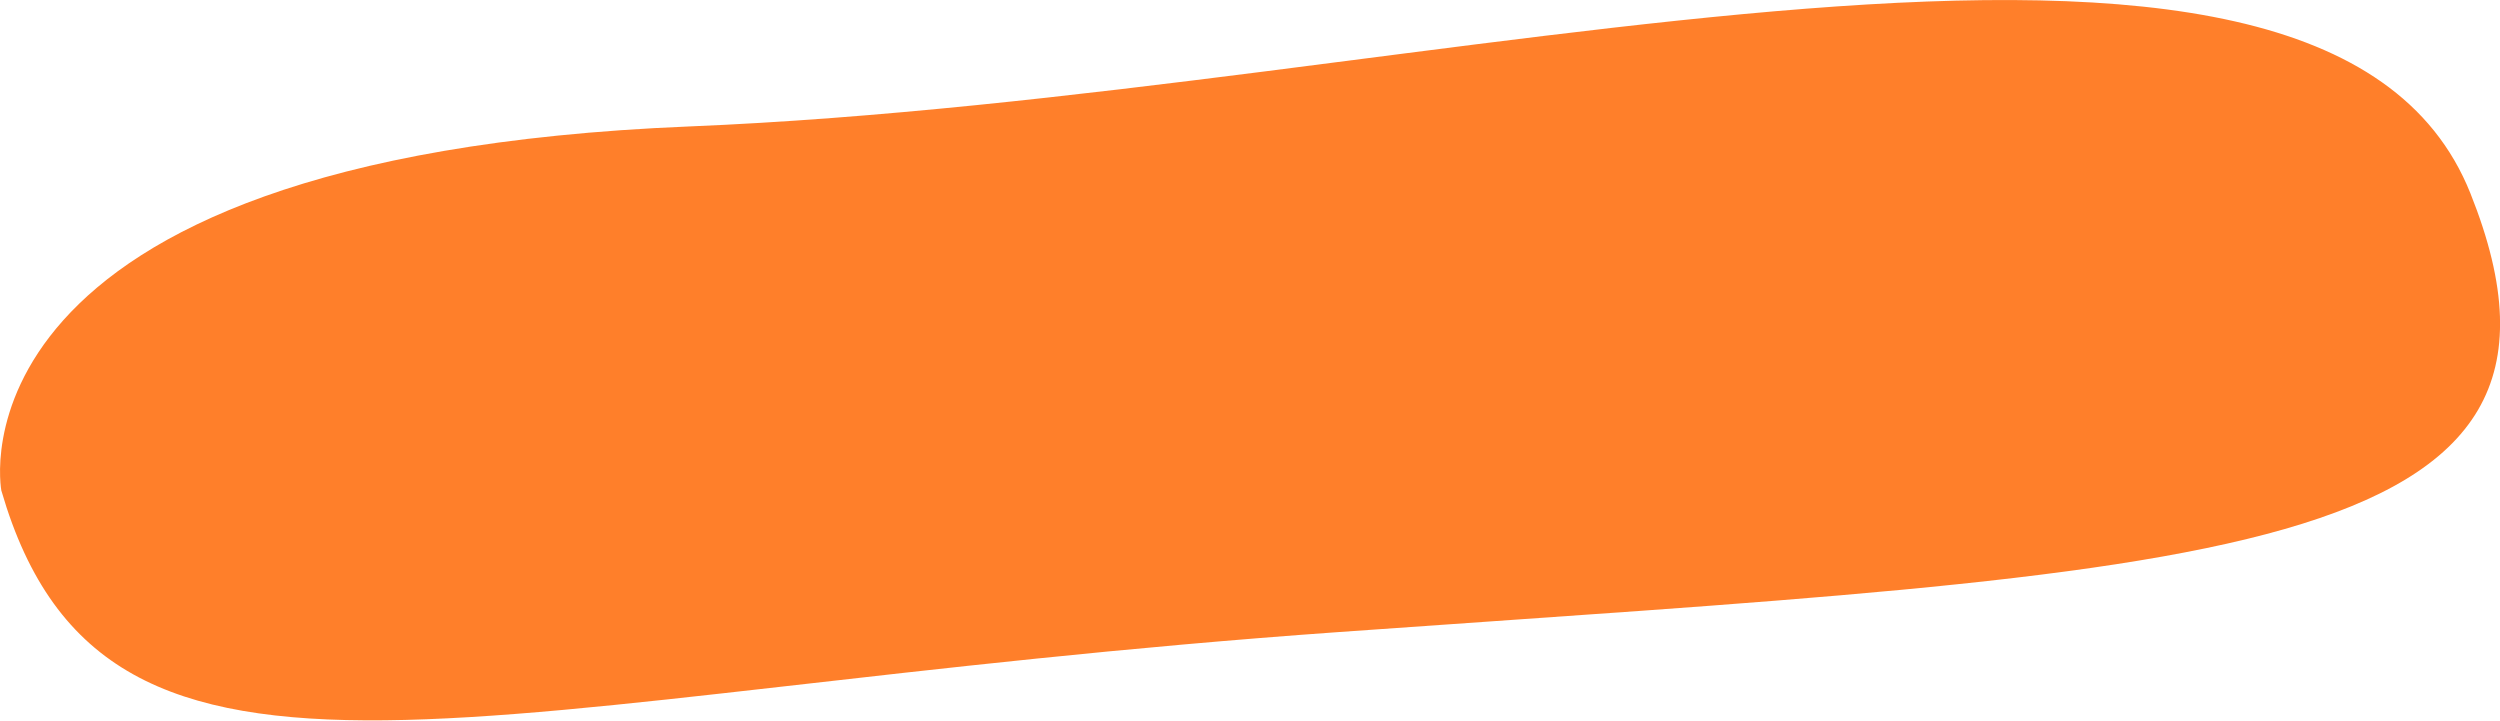
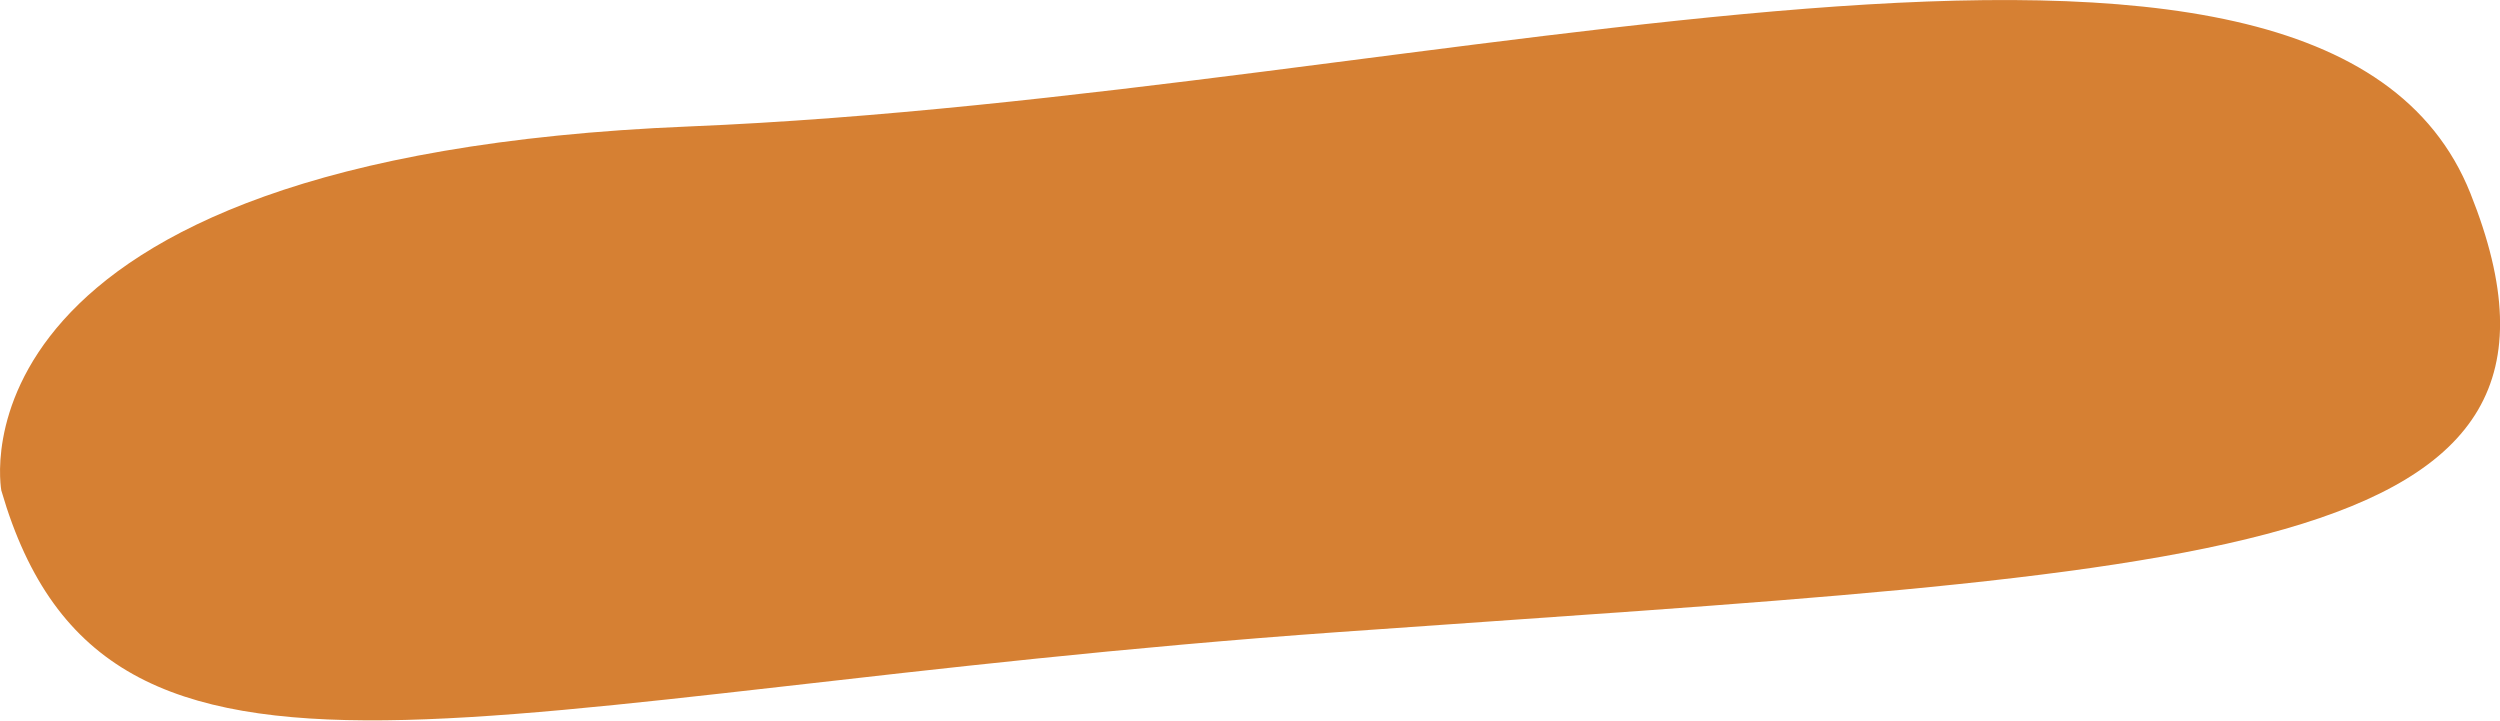
<svg xmlns="http://www.w3.org/2000/svg" width="32.544mm" height="9.376mm" viewBox="0 0 32.544 9.376" version="1.1" id="svg8">
  <defs id="defs2" />
  <g id="layer1" transform="translate(-35.59592,-265.32)">
-     <path style="fill:#ff7f2a;stroke:none;stroke-width:0.265px;stroke-linecap:butt;stroke-linejoin:miter;stroke-opacity:1" d="m 35.614,271.71 c 0,0 -0.835,-4.343 8.954,-4.744 9.789,-0.401 21.248,-3.976 23.186,0.869 1.938,4.844 -3.475,4.911 -14.733,5.713 -11.259,0.802 -16.036,2.873 -17.406,-1.837 z" id="path909" />
+     <path style="fill:#d68033;stroke:none;stroke-width:0.265px;stroke-linecap:butt;stroke-linejoin:miter;stroke-opacity:1;fill-opacity:1" d="m 35.614,271.71 c 0,0 -0.835,-4.343 8.954,-4.744 9.789,-0.401 21.248,-3.976 23.186,0.869 1.938,4.844 -3.475,4.911 -14.733,5.713 -11.259,0.802 -16.036,2.873 -17.406,-1.837 z" id="path909" />
  </g>
</svg>
